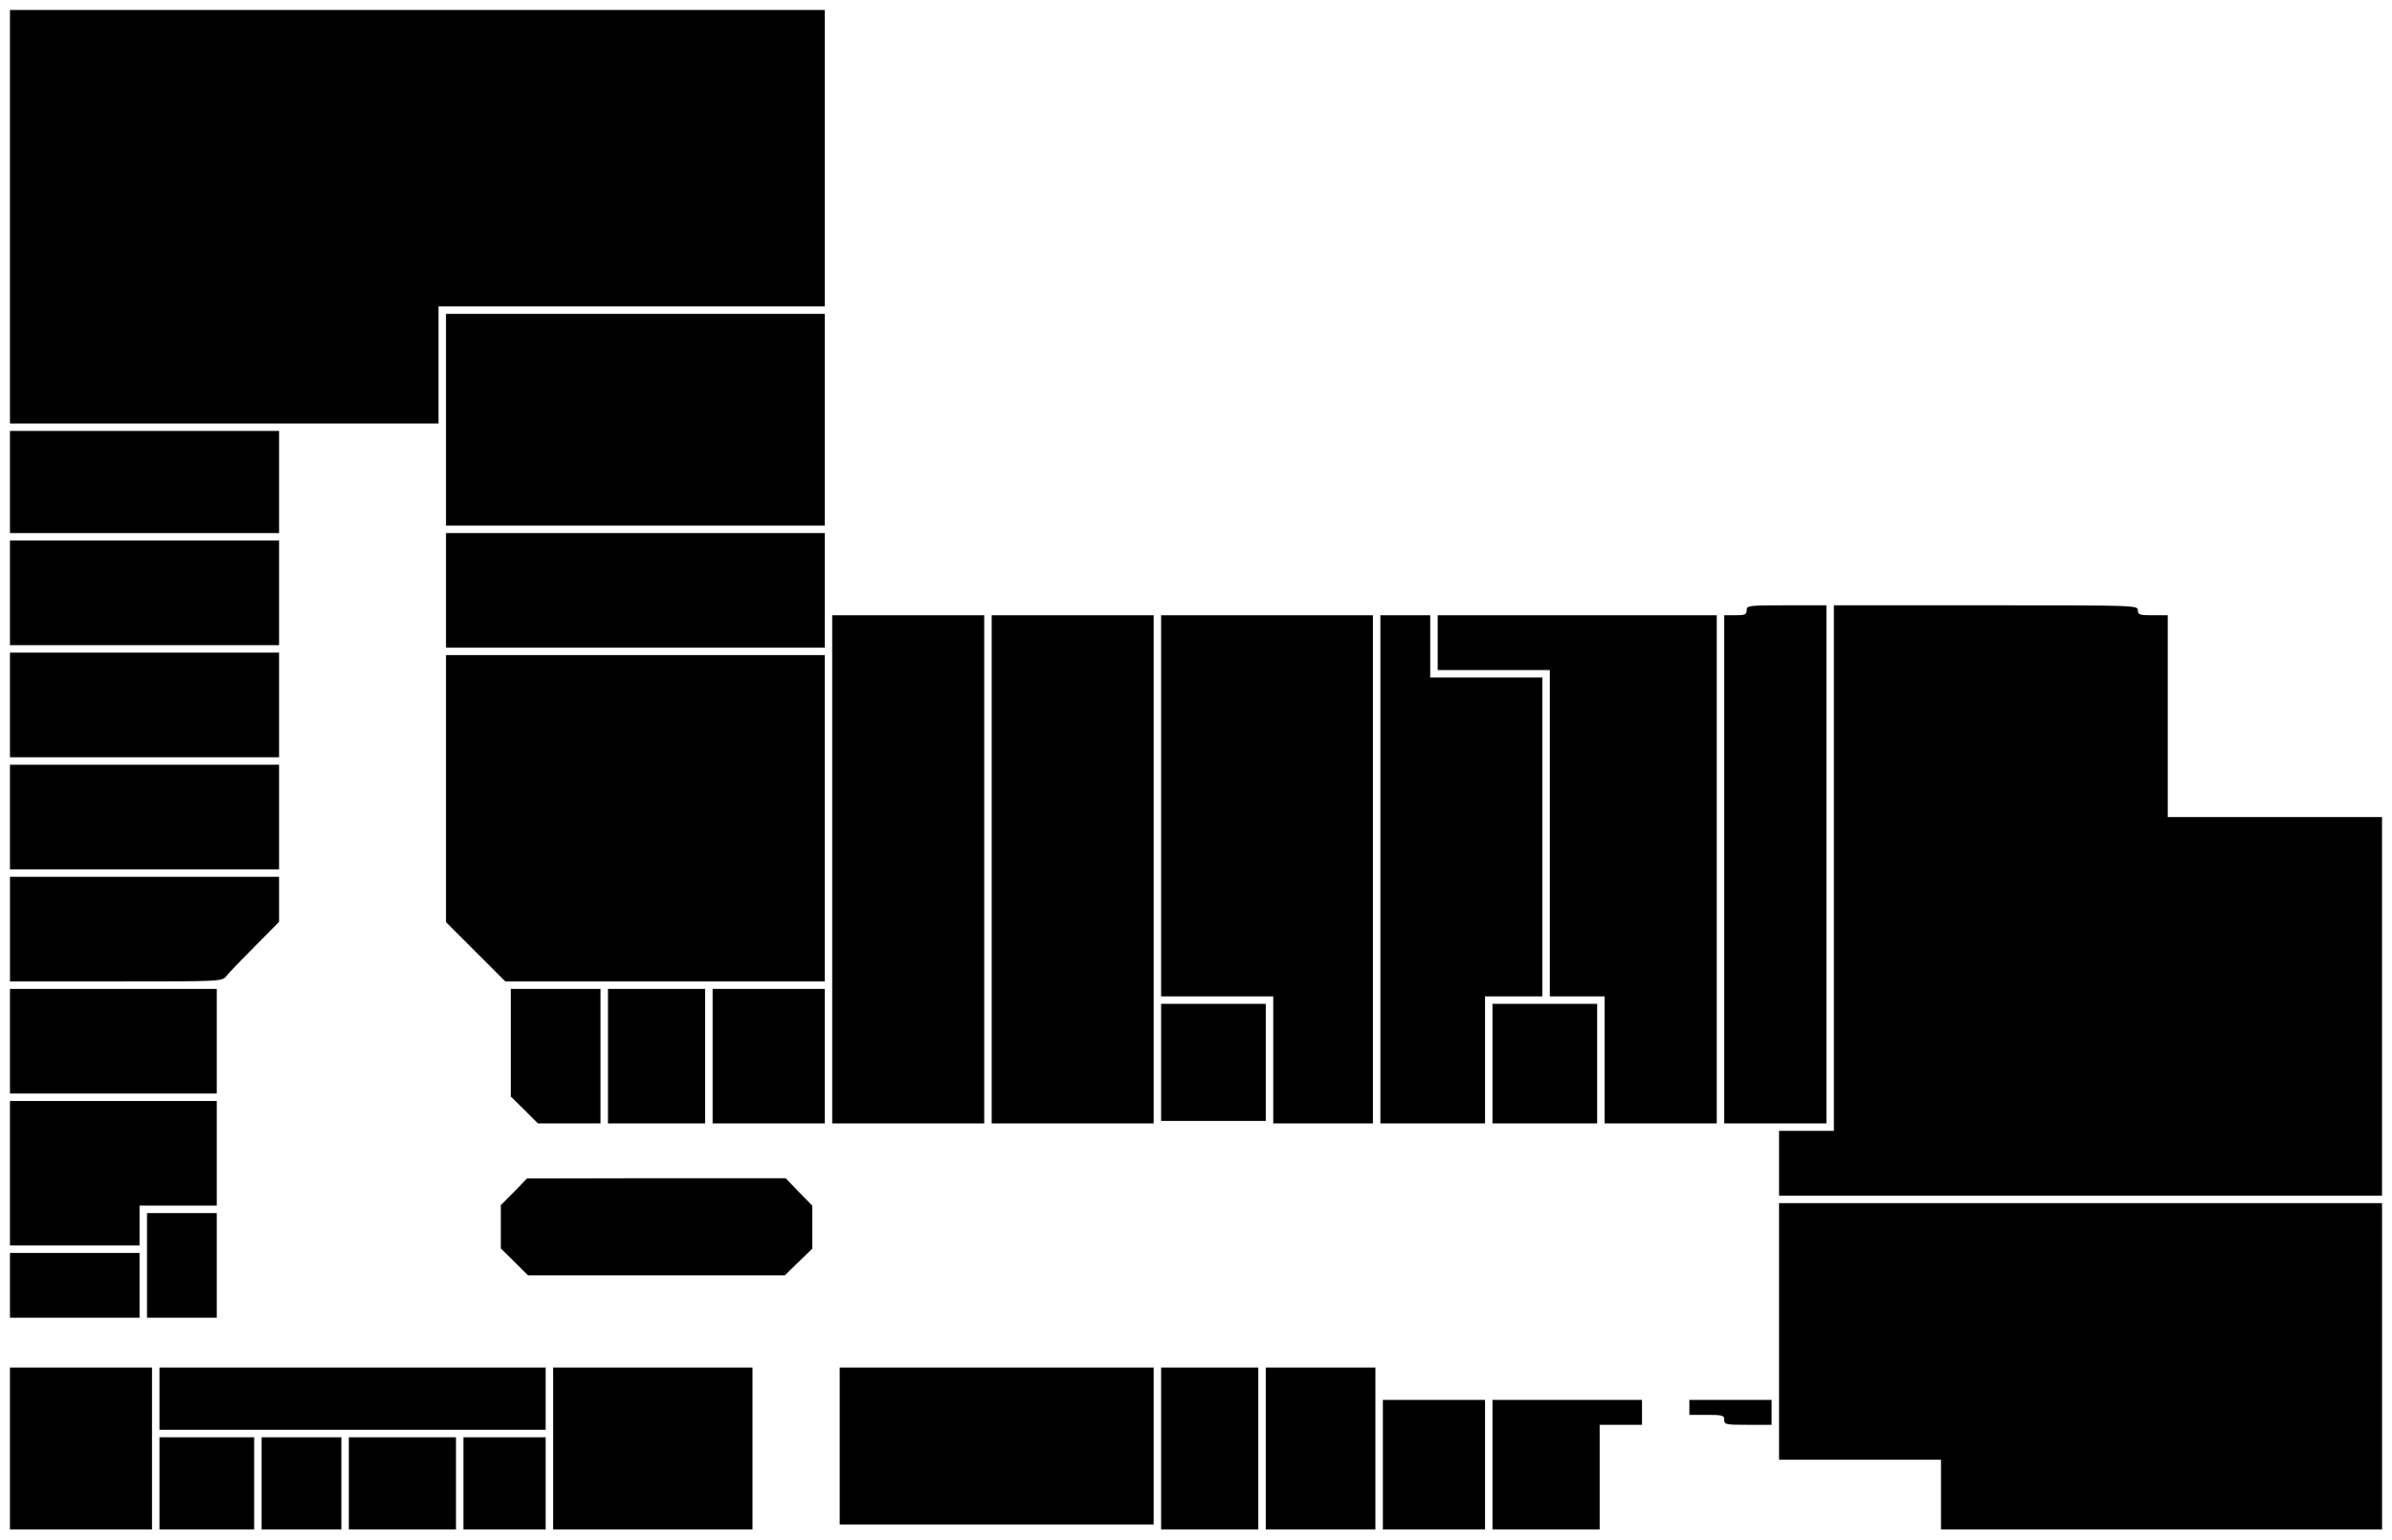
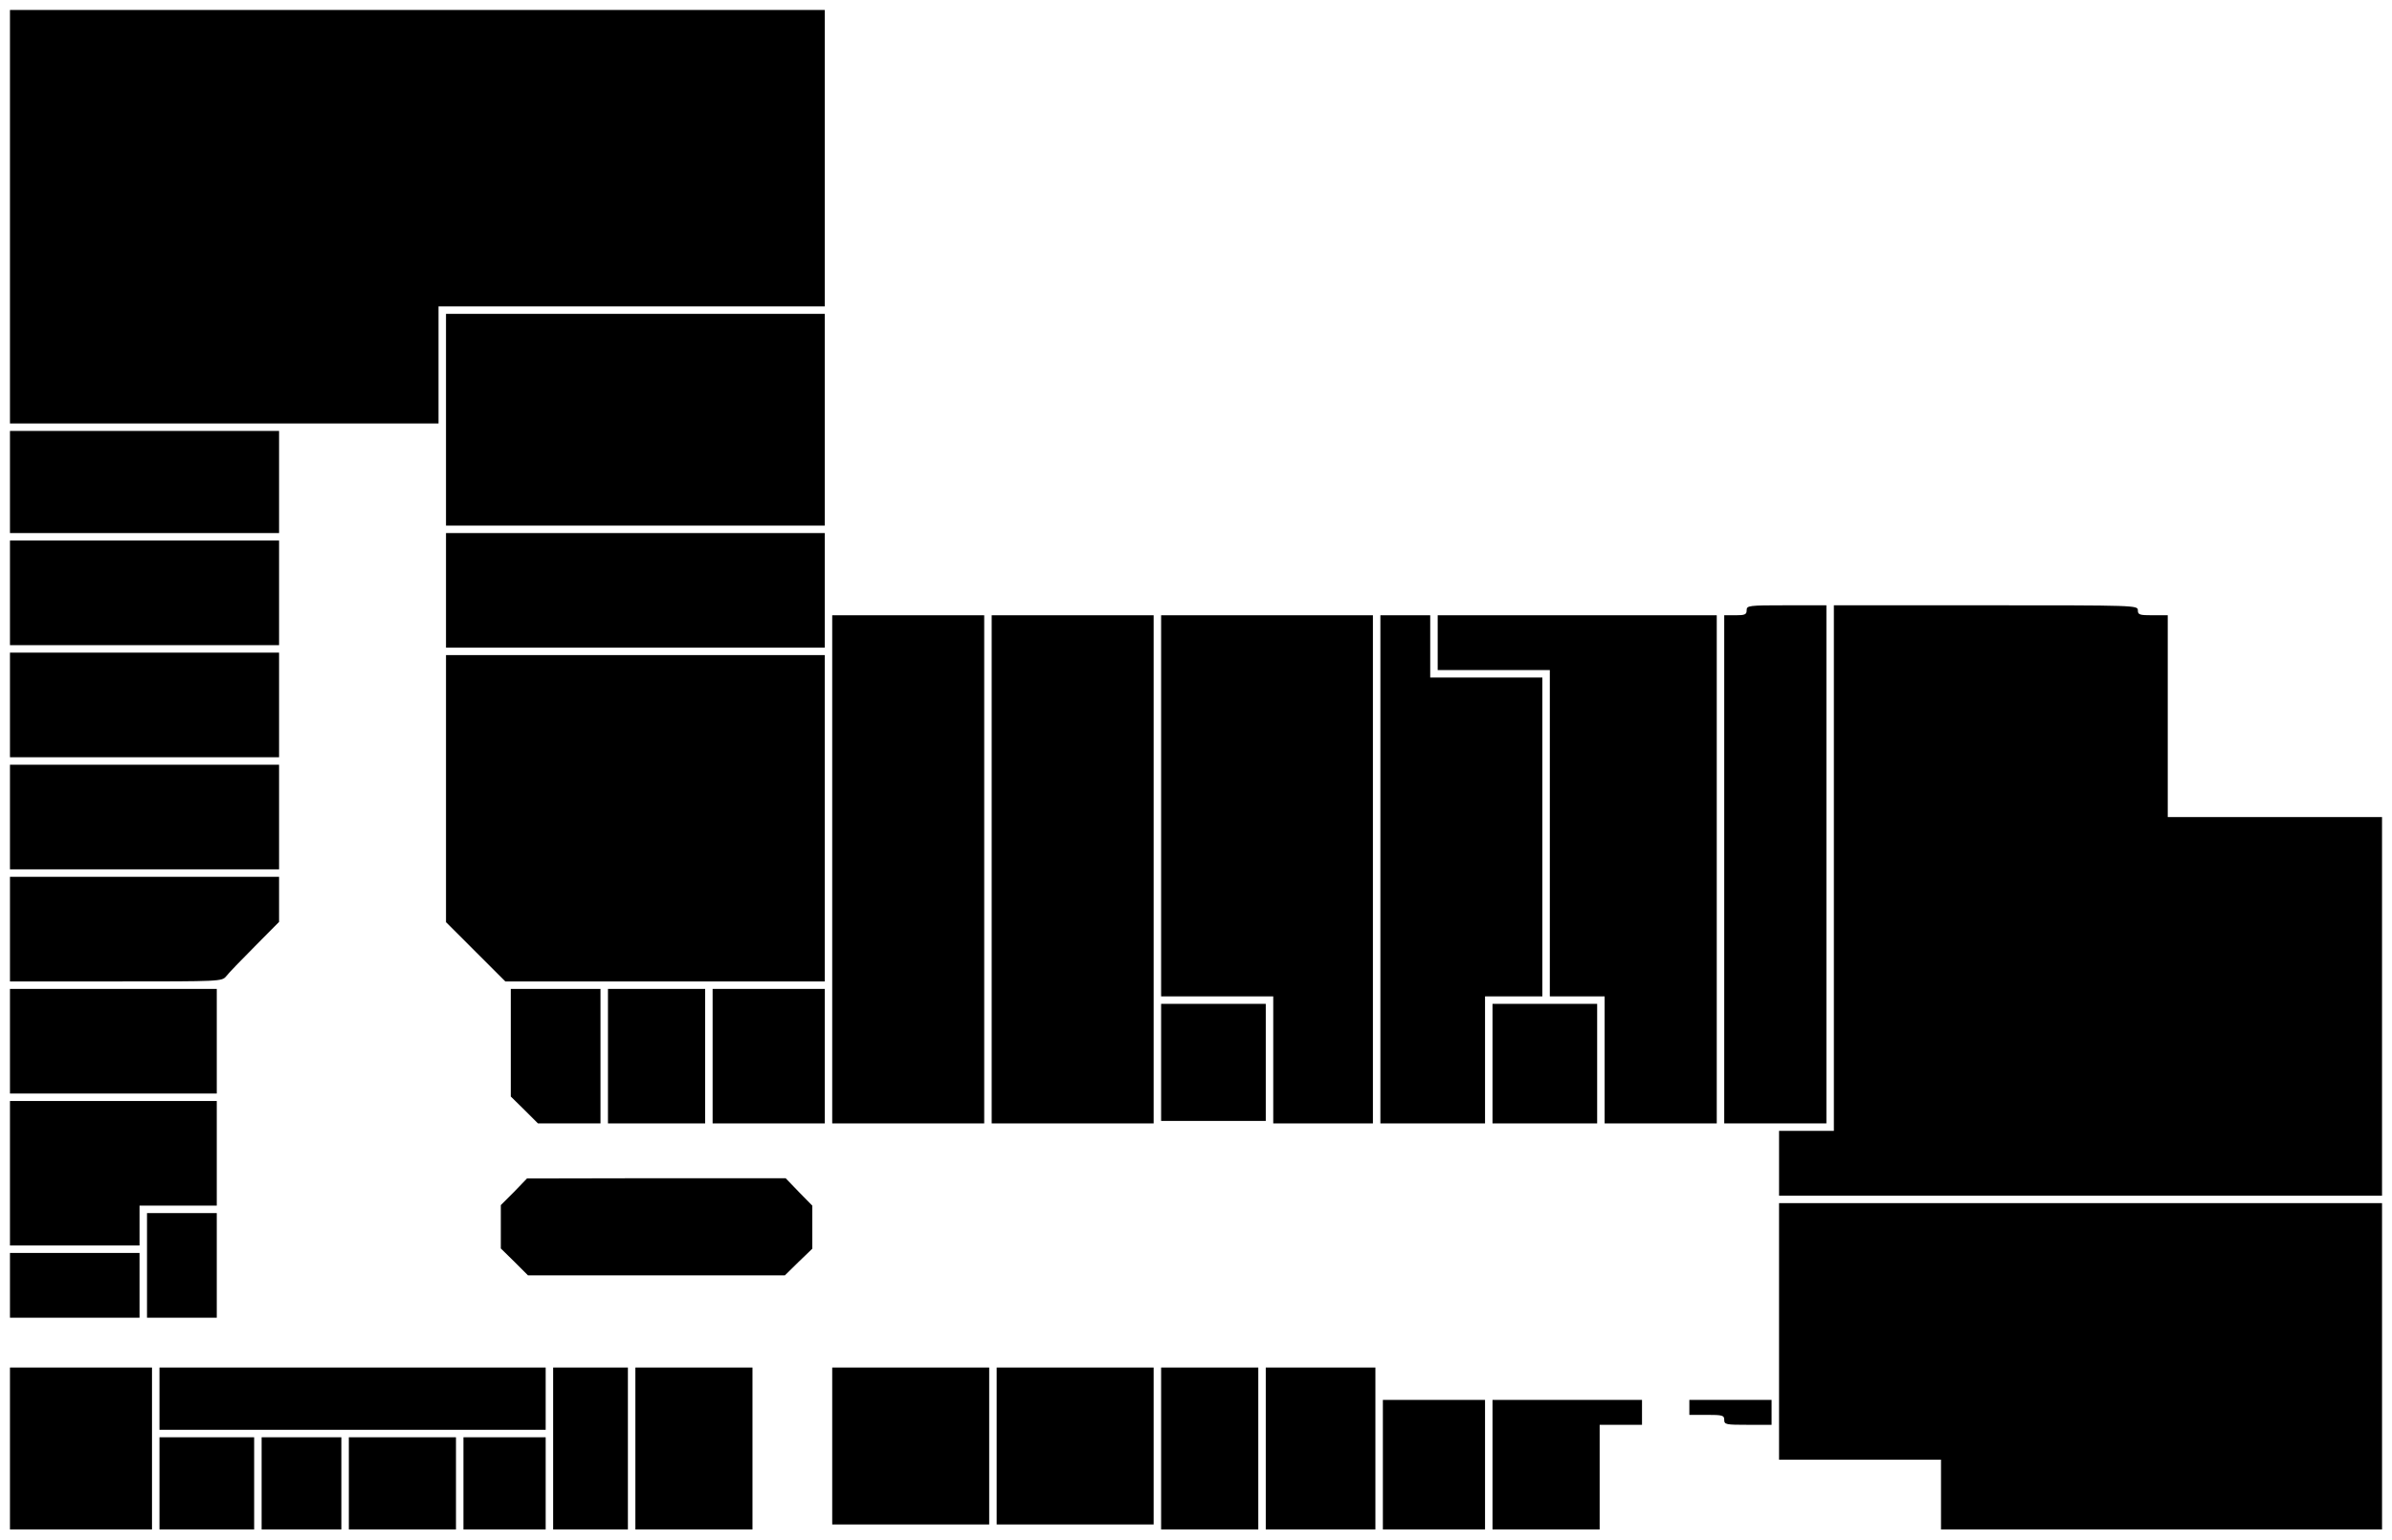
<svg xmlns="http://www.w3.org/2000/svg" version="1.0" width="960pt" height="618pt" viewBox="0 0 960 618" preserveAspectRatio="xMidYMid meet">
  <g transform="translate(0,618) scale(0.1,-0.1)" fill="#000000" stroke="none">
    <path d="M40 5310 l0 -830 860 0 860 0 0 235 0 235 775 0 775 0 0 595 0 595 -1635 0 -1635 0 0 -830z" />
    <path d="M1790 4495 l0 -425 760 0 760 0 0 425 0 425 -760 0 -760 0 0 -425z" />
    <path d="M40 4245 l0 -205 540 0 540 0 0 205 0 205 -540 0 -540 0 0 -205z" />
    <path d="M1790 3810 l0 -230 760 0 760 0 0 230 0 230 -760 0 -760 0 0 -230z" />
    <path d="M40 3800 l0 -210 540 0 540 0 0 210 0 210 -540 0 -540 0 0 -210z" />
    <path d="M7010 3730 c0 -17 -7 -20 -45 -20 l-45 0 0 -1020 0 -1020 205 0 205 0 0 1040 0 1040 -160 0 c-153 0 -160 -1 -160 -20z" />
    <path d="M7360 2695 l0 -1055 -110 0 -110 0 0 -130 0 -130 1210 0 1210 0 0 760 0 760 -430 0 -430 0 0 405 0 405 -60 0 c-53 0 -60 2 -60 20 0 20 -7 20 -610 20 l-610 0 0 -1055z" />
    <path d="M3340 2690 l0 -1020 305 0 305 0 0 1020 0 1020 -305 0 -305 0 0 -1020z" />
    <path d="M3980 2690 l0 -1020 325 0 325 0 0 1020 0 1020 -325 0 -325 0 0 -1020z" />
    <path d="M4660 2945 l0 -765 225 0 225 0 0 -255 0 -255 200 0 200 0 0 1020 0 1020 -425 0 -425 0 0 -765z" />
    <path d="M5540 2690 l0 -1020 210 0 210 0 0 255 0 255 115 0 115 0 0 640 0 640 -225 0 -225 0 0 125 0 125 -100 0 -100 0 0 -1020z" />
    <path d="M5770 3600 l0 -110 225 0 225 0 0 -655 0 -655 110 0 110 0 0 -255 0 -255 225 0 225 0 0 1020 0 1020 -560 0 -560 0 0 -110z" />
    <path d="M40 3350 l0 -210 540 0 540 0 0 210 0 210 -540 0 -540 0 0 -210z" />
    <path d="M1790 3014 l0 -536 119 -119 119 -119 641 0 641 0 0 655 0 655 -760 0 -760 0 0 -536z" />
    <path d="M40 2900 l0 -210 540 0 540 0 0 210 0 210 -540 0 -540 0 0 -210z" />
    <path d="M40 2450 l0 -210 425 0 c423 0 425 0 443 21 9 12 61 66 115 120 l97 98 0 91 0 90 -540 0 -540 0 0 -210z" />
    <path d="M40 2000 l0 -210 415 0 415 0 0 210 0 210 -415 0 -415 0 0 -210z" />
    <path d="M2050 1994 l0 -216 55 -54 54 -54 126 0 125 0 0 270 0 270 -180 0 -180 0 0 -216z" />
    <path d="M2440 1940 l0 -270 195 0 195 0 0 270 0 270 -195 0 -195 0 0 -270z" />
    <path d="M2860 1940 l0 -270 225 0 225 0 0 270 0 270 -225 0 -225 0 0 -270z" />
    <path d="M4660 1915 l0 -235 210 0 210 0 0 235 0 235 -210 0 -210 0 0 -235z" />
    <path d="M5990 1910 l0 -240 210 0 210 0 0 240 0 240 -210 0 -210 0 0 -240z" />
    <path d="M40 1470 l0 -290 260 0 260 0 0 80 0 80 155 0 155 0 0 210 0 210 -415 0 -415 0 0 -290z" />
    <path d="M2063 1395 l-53 -53 0 -87 0 -87 55 -54 54 -54 516 0 515 0 55 54 55 53 0 87 0 86 -54 55 -53 55 -519 0 -519 -1 -52 -54z" />
    <path d="M7140 835 l0 -515 325 0 325 0 0 -140 0 -140 885 0 885 0 0 655 0 655 -1210 0 -1210 0 0 -515z" />
    <path d="M590 1100 l0 -210 140 0 140 0 0 210 0 210 -140 0 -140 0 0 -210z" />
    <path d="M40 1020 l0 -130 260 0 260 0 0 130 0 130 -260 0 -260 0 0 -130z" />
    <path d="M40 365 l0 -325 285 0 285 0 0 325 0 325 -285 0 -285 0 0 -325z" />
    <path d="M640 565 l0 -125 775 0 775 0 0 125 0 125 -775 0 -775 0 0 -125z" />
-     <path d="M2220 365 l0 -325 400 0 400 0 0 325 0 325 -400 0 -400 0 0 -325z" />
-     <path d="M3370 375 l0 -315 630 0 630 0 0 315 0 315 -630 0 -630 0 0 -315z" />
+     <path d="M2220 365 l0 -325 150 0 150 0 0 325 0 325 -150 0 -150 0 0 -325z" />
+     <path d="M2550 365 l0 -325 235 0 235 0 0 325 0 325 -235 0 -235 0 0 -325z" />
+     <path d="M3340 375 l0 -315 315 0 315 0 0 315 0 315 -315 0 -315 0 0 -315z" />
+     <path d="M4000 375 l0 -315 315 0 315 0 0 315 0 315 -315 0 -315 0 0 -315z" />
    <path d="M4660 365 l0 -325 195 0 195 0 0 325 0 325 -195 0 -195 0 0 -325z" />
    <path d="M5080 365 l0 -325 220 0 220 0 0 325 0 325 -220 0 -220 0 0 -325z" />
    <path d="M5550 300 l0 -260 205 0 205 0 0 260 0 260 -205 0 -205 0 0 -260z" />
    <path d="M5990 300 l0 -260 215 0 215 0 0 210 0 210 85 0 85 0 0 50 0 50 -300 0 -300 0 0 -260z" />
    <path d="M6780 530 l0 -30 70 0 c63 0 70 -2 70 -20 0 -19 7 -20 95 -20 l95 0 0 50 0 50 -165 0 -165 0 0 -30z" />
    <path d="M640 225 l0 -185 190 0 190 0 0 185 0 185 -190 0 -190 0 0 -185z" />
    <path d="M1050 225 l0 -185 160 0 160 0 0 185 0 185 -160 0 -160 0 0 -185z" />
    <path d="M1400 225 l0 -185 215 0 215 0 0 185 0 185 -215 0 -215 0 0 -185z" />
    <path d="M1860 225 l0 -185 165 0 165 0 0 185 0 185 -165 0 -165 0 0 -185z" />
  </g>
</svg>
